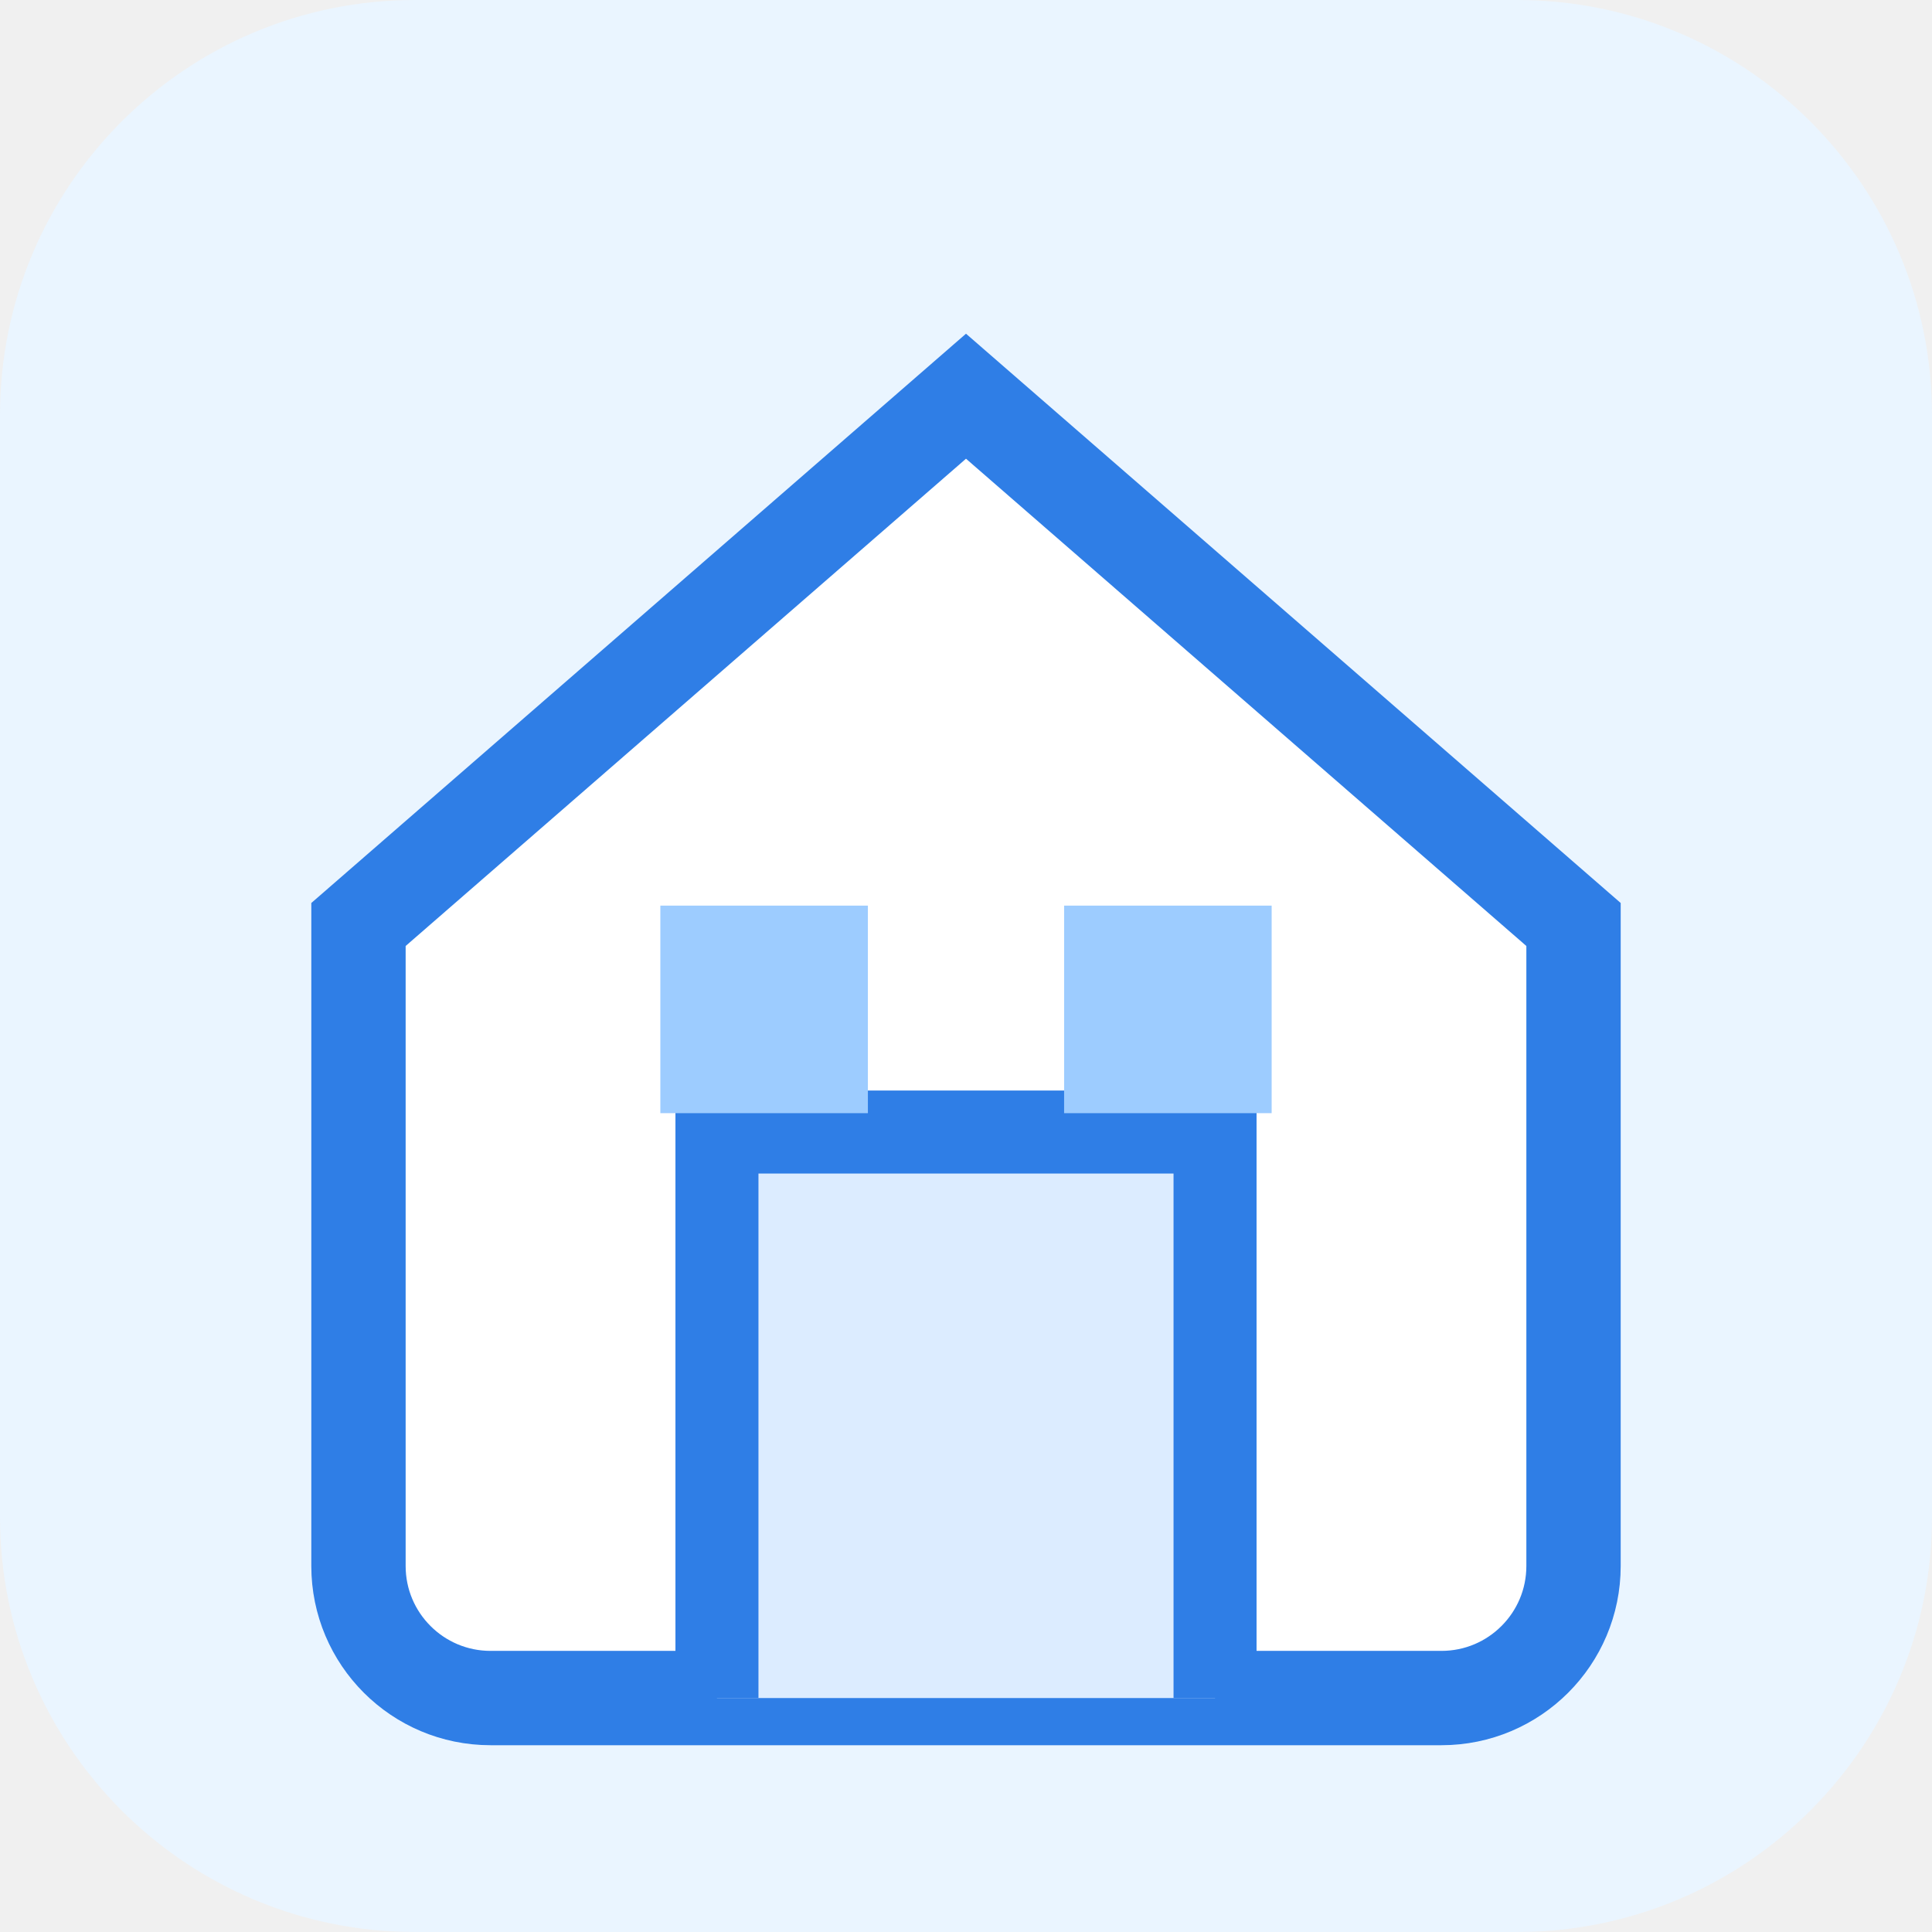
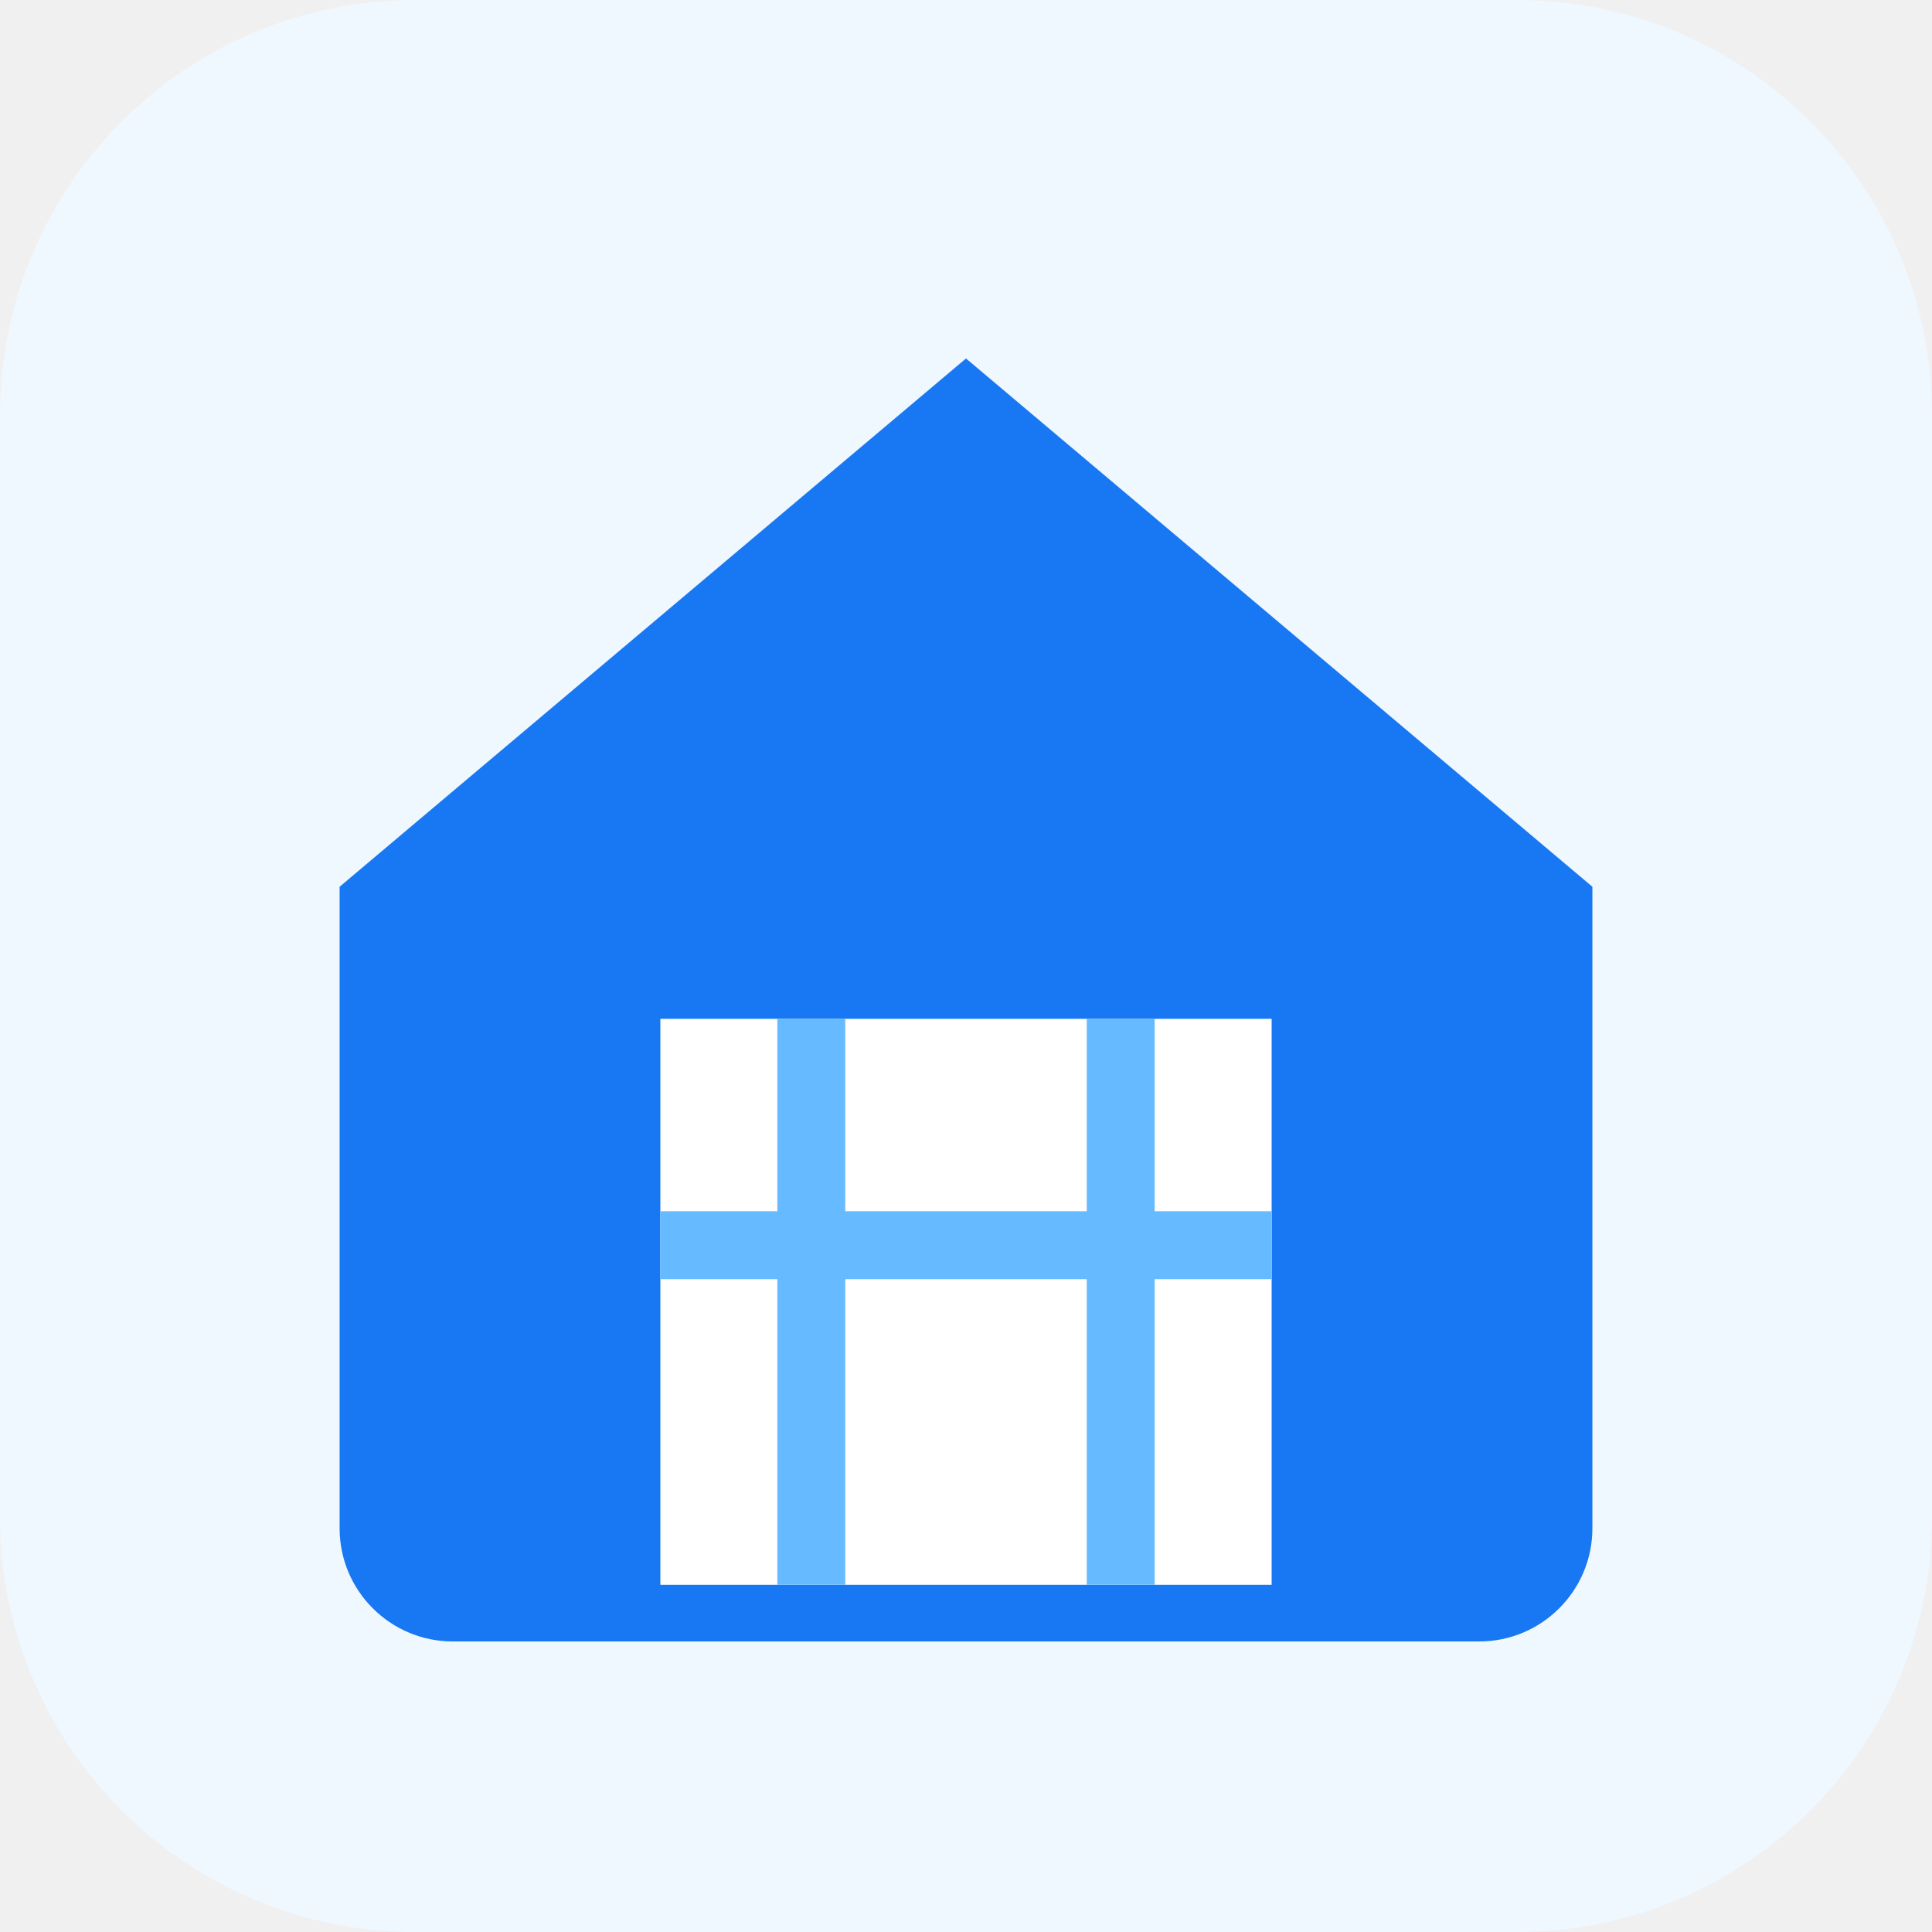
<svg xmlns="http://www.w3.org/2000/svg" viewBox="0 0 512 512">
-   <rect width="512" height="512" rx="110" fill="#eaf5ff" />
-   <path d="M95 245 256 105l161 140v170a35 35 0 0 1-35 35H130a35 35 0 0 1-35-35Z" fill="#fff" stroke="#2f7ee6" stroke-width="25" />
-   <path d="M190 450V300h132v150" fill="#dcecff" stroke="#2f7ee6" stroke-width="22" />
-   <path d="M175 240h55v55h-55zm107 0h55v55h-55z" fill="#9dccff" />
+   <rect width="512" height="512" rx="110" fill="#eff7ff" />
+   <path d="M90 235 256 95l166 140v170a30 30 0 0 1-30 30H120a30 30 0 0 1-30-30Z" fill="#1877f2" />
+   <path d="M175 420V270h162v150" fill="#fff" />
+   <path d="M215 270v150M297 270v150M175 330h162" stroke="#66baff" stroke-width="18" />
</svg>
